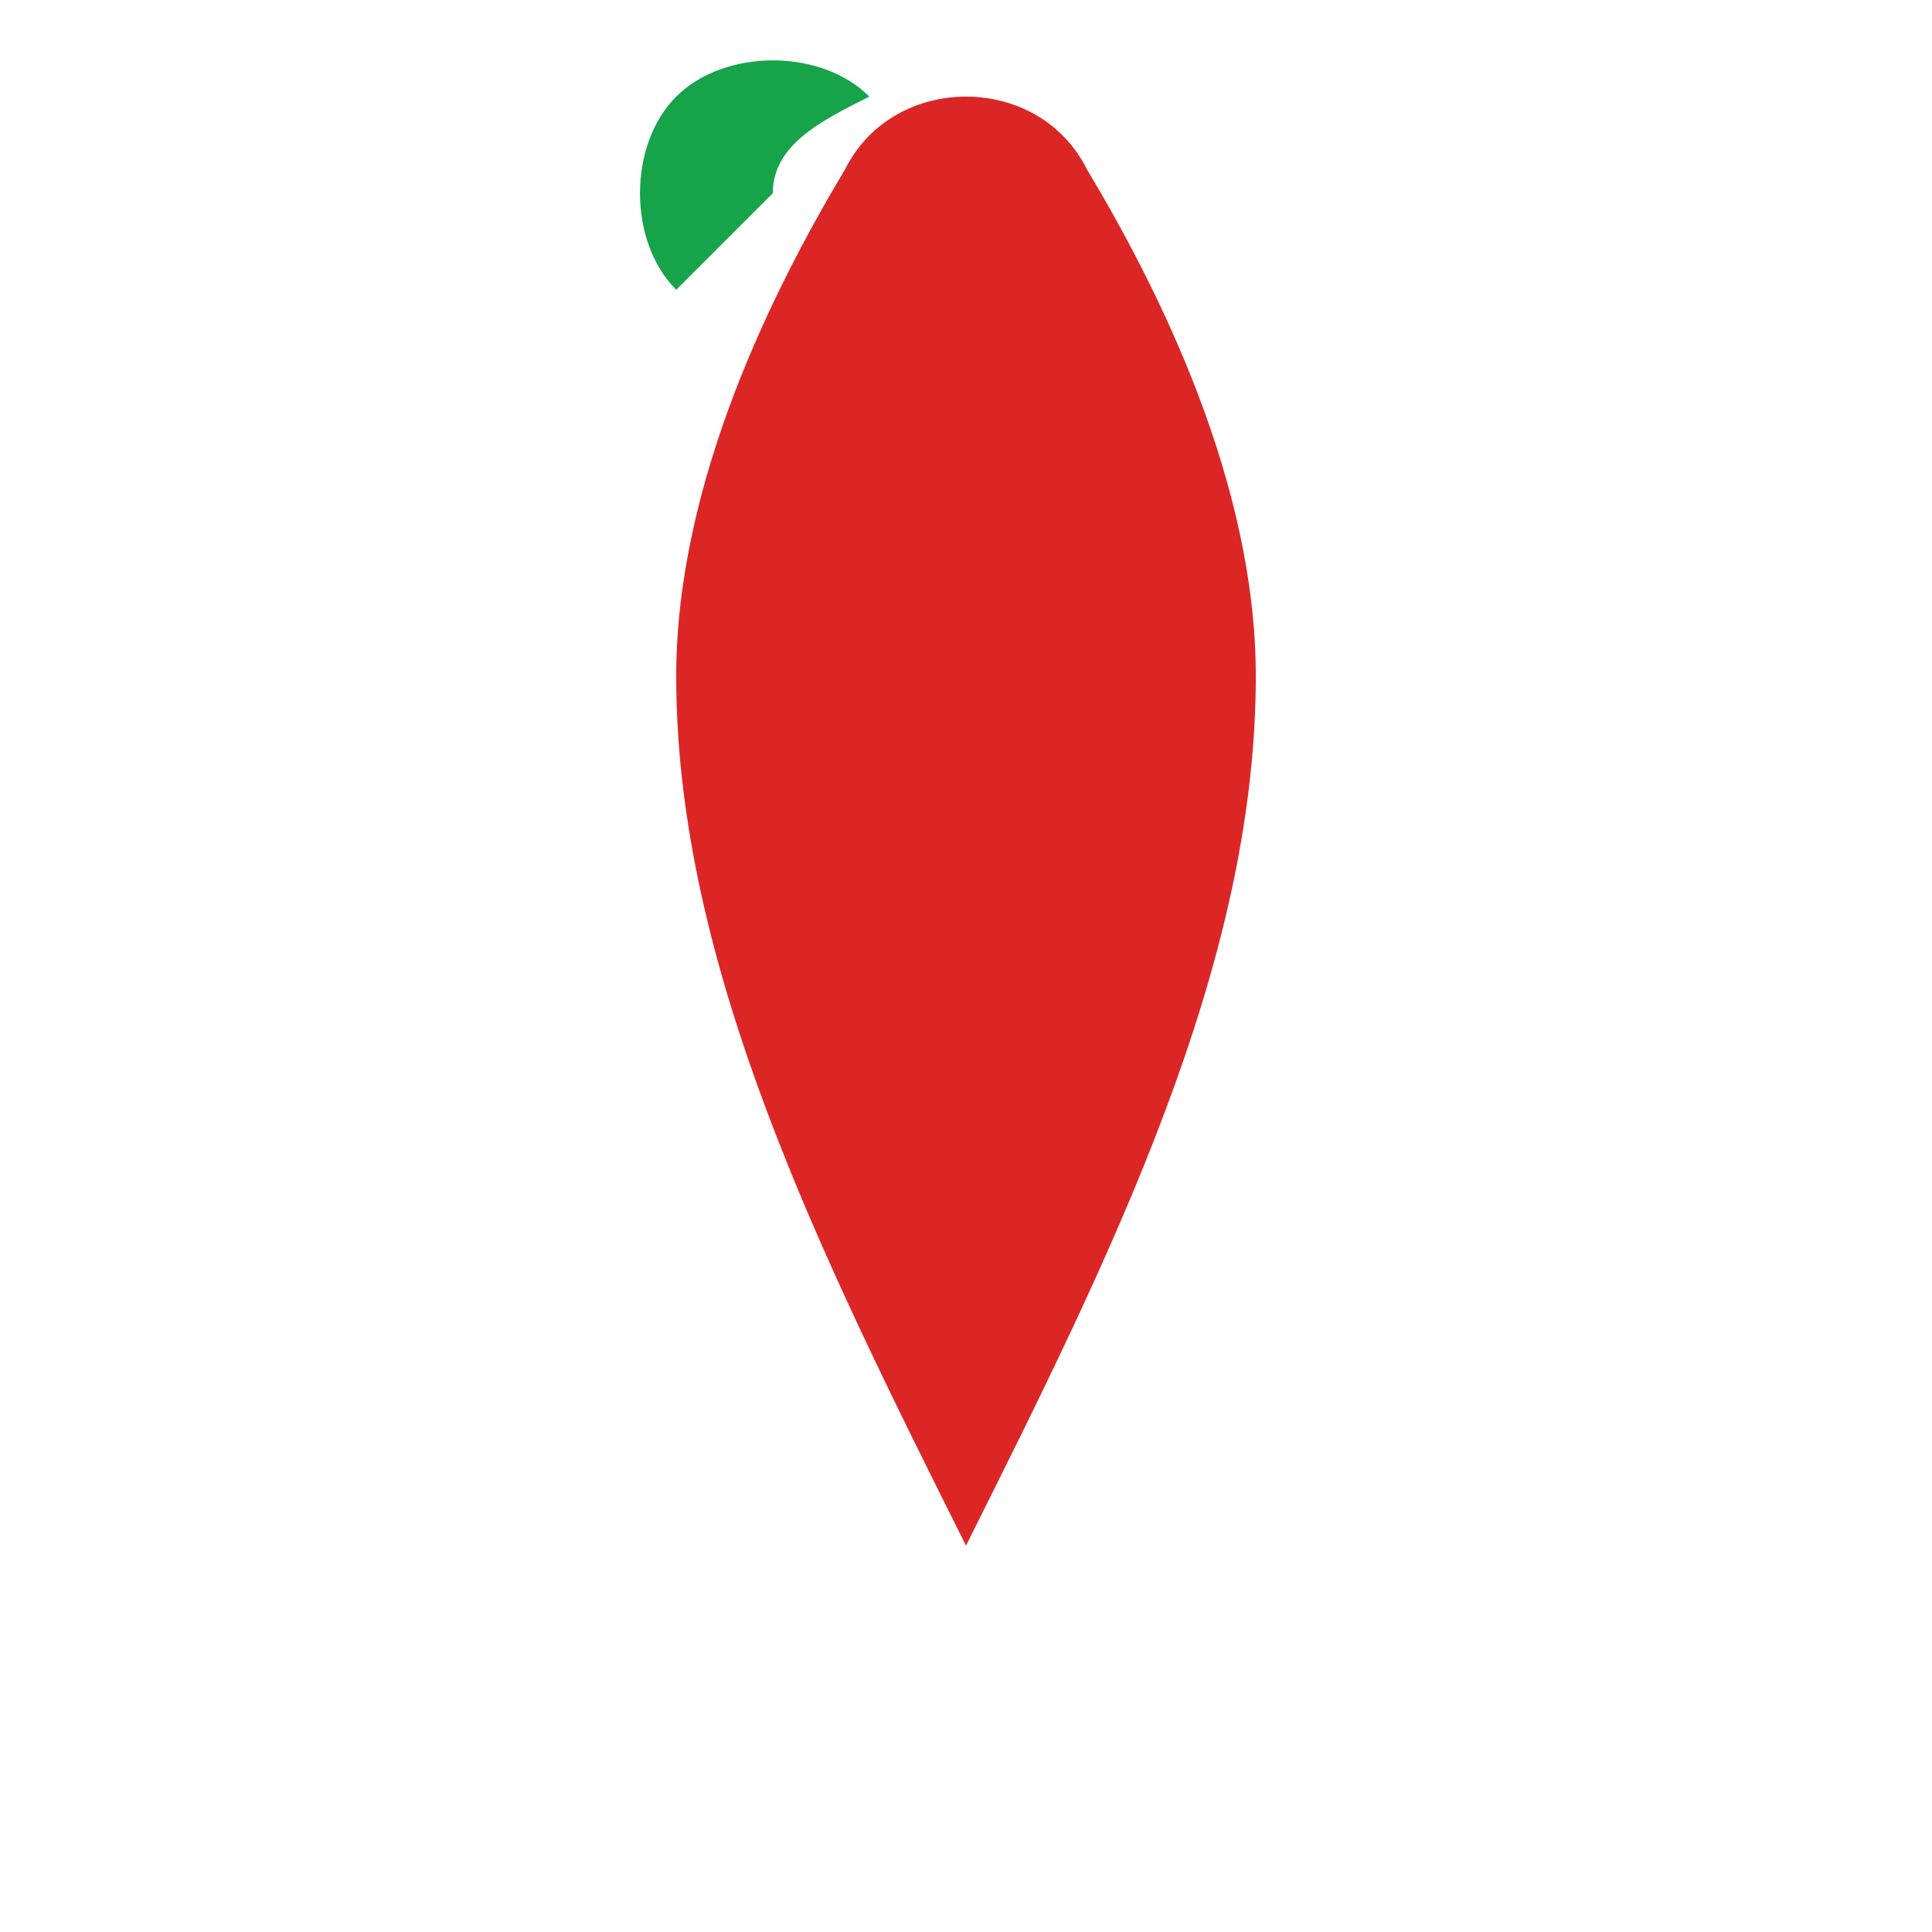
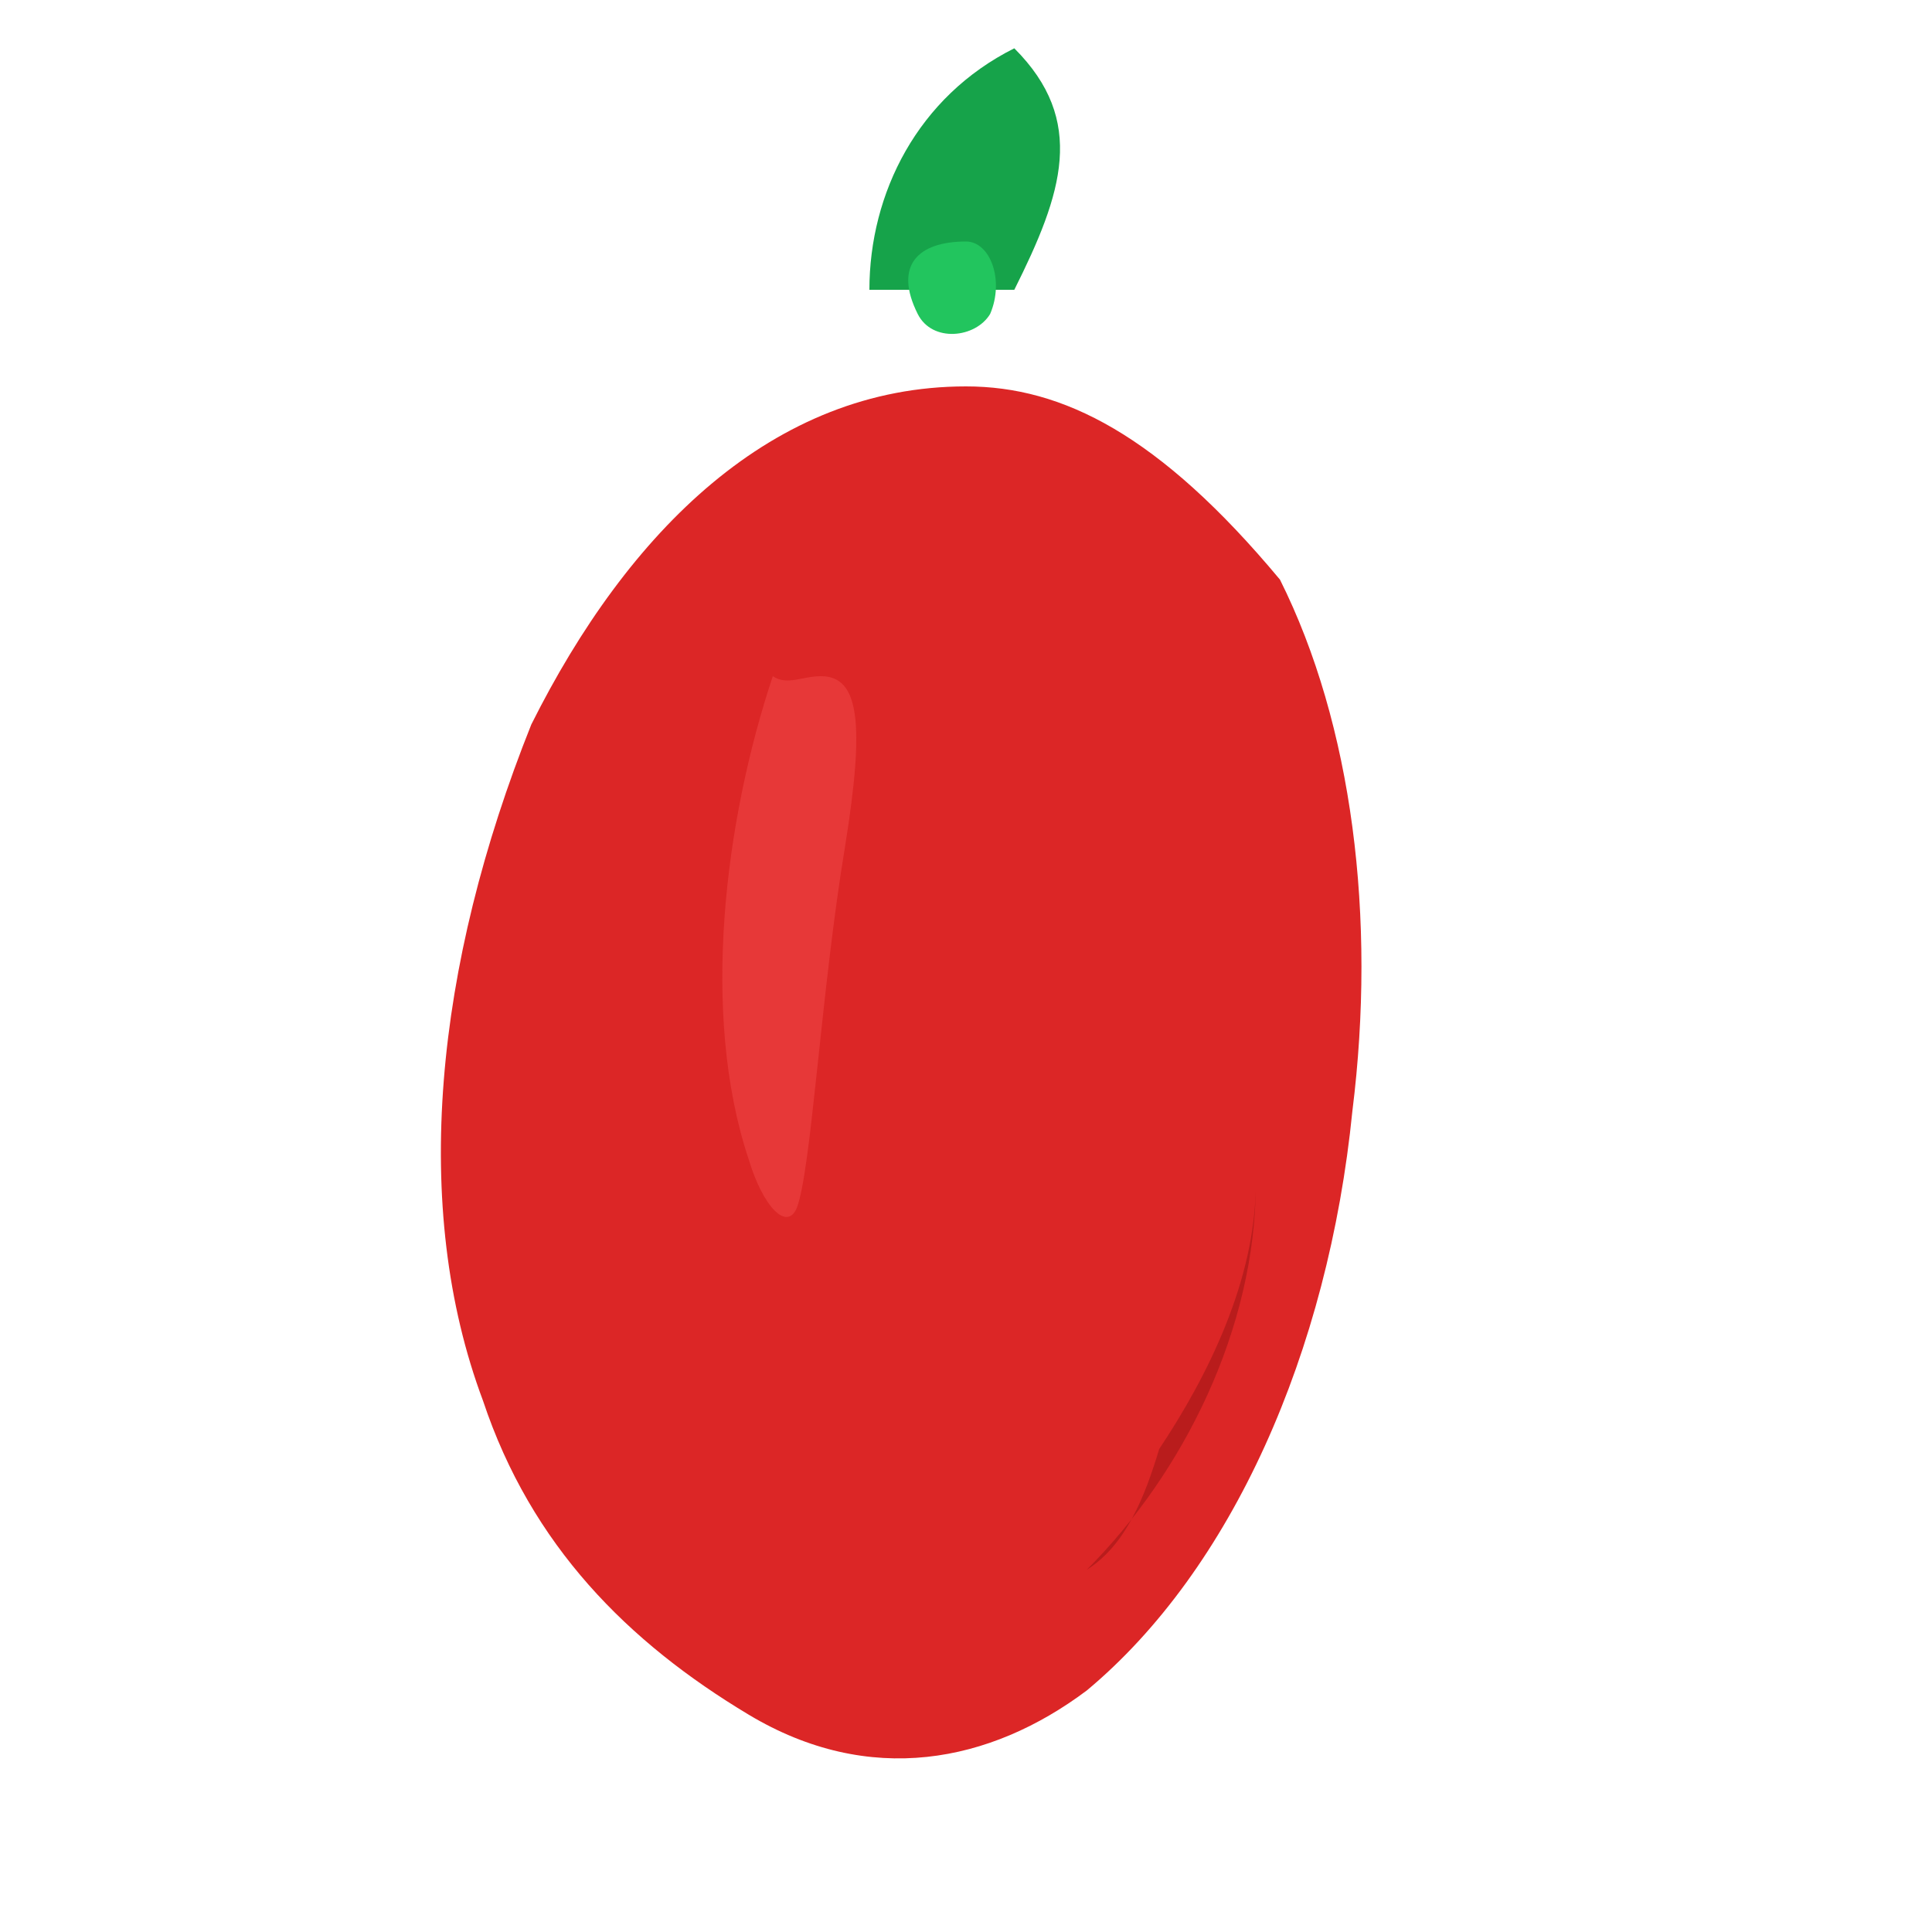
<svg xmlns="http://www.w3.org/2000/svg" viewBox="0 0 40 40" width="40" height="40">
-   <path d="M20 2c-1 0-2 .5-2.5 1.5C16 6 14 10 14 14c0 6 3 12 6 18 3-6 6-12 6-18 0-4-2-8-3.5-10.5C22 2.5 21 2 20 2z" fill="#DC2626" />
-   <path d="M18 2c-1-1-3-1-4 0s-1 3 0 4l2-2c0-1 1-1.5 2-2z" fill="#16A34A" />
+   <path d="M18 6c0-2 1-4 3-5 1.5 1.5 1 3 0 5z" fill="#16A34A" />
+   <path d="M20 5c-1 0-1.5.5-1 1.5.3.6 1.2.5 1.5 0 .3-.7 0-1.5-.5-1.5z" fill="#22C55E" />
+   <path d="M20 8c-4 0-7 3-9 7-2 5-2.5 10-1 14 1 3 3 5 5.5 6.5 2.5 1.5 5 1 7-.5 3-2.5 5-7 5.5-12 .5-4 0-8-1.5-11C24 9 22 8 20 8z" fill="#DC2626" />
+   <path d="M16 14c-1 3-1.5 7-.5 10 .3 1 .8 1.5 1 1 .3-.8.5-4.5 1-7.5.4-2.5.3-3.5-.5-3.5-.4 0-.7.2-1 0z" fill="#EF4444" opacity="0.6" />
+   <path d="M24 30c1-1.5 2-3.5 2-5.5 0 3-1.5 6-3.5 8 .8-.5 1.2-1.5 1.5-2.5z" fill="#B91C1C" />
</svg>
